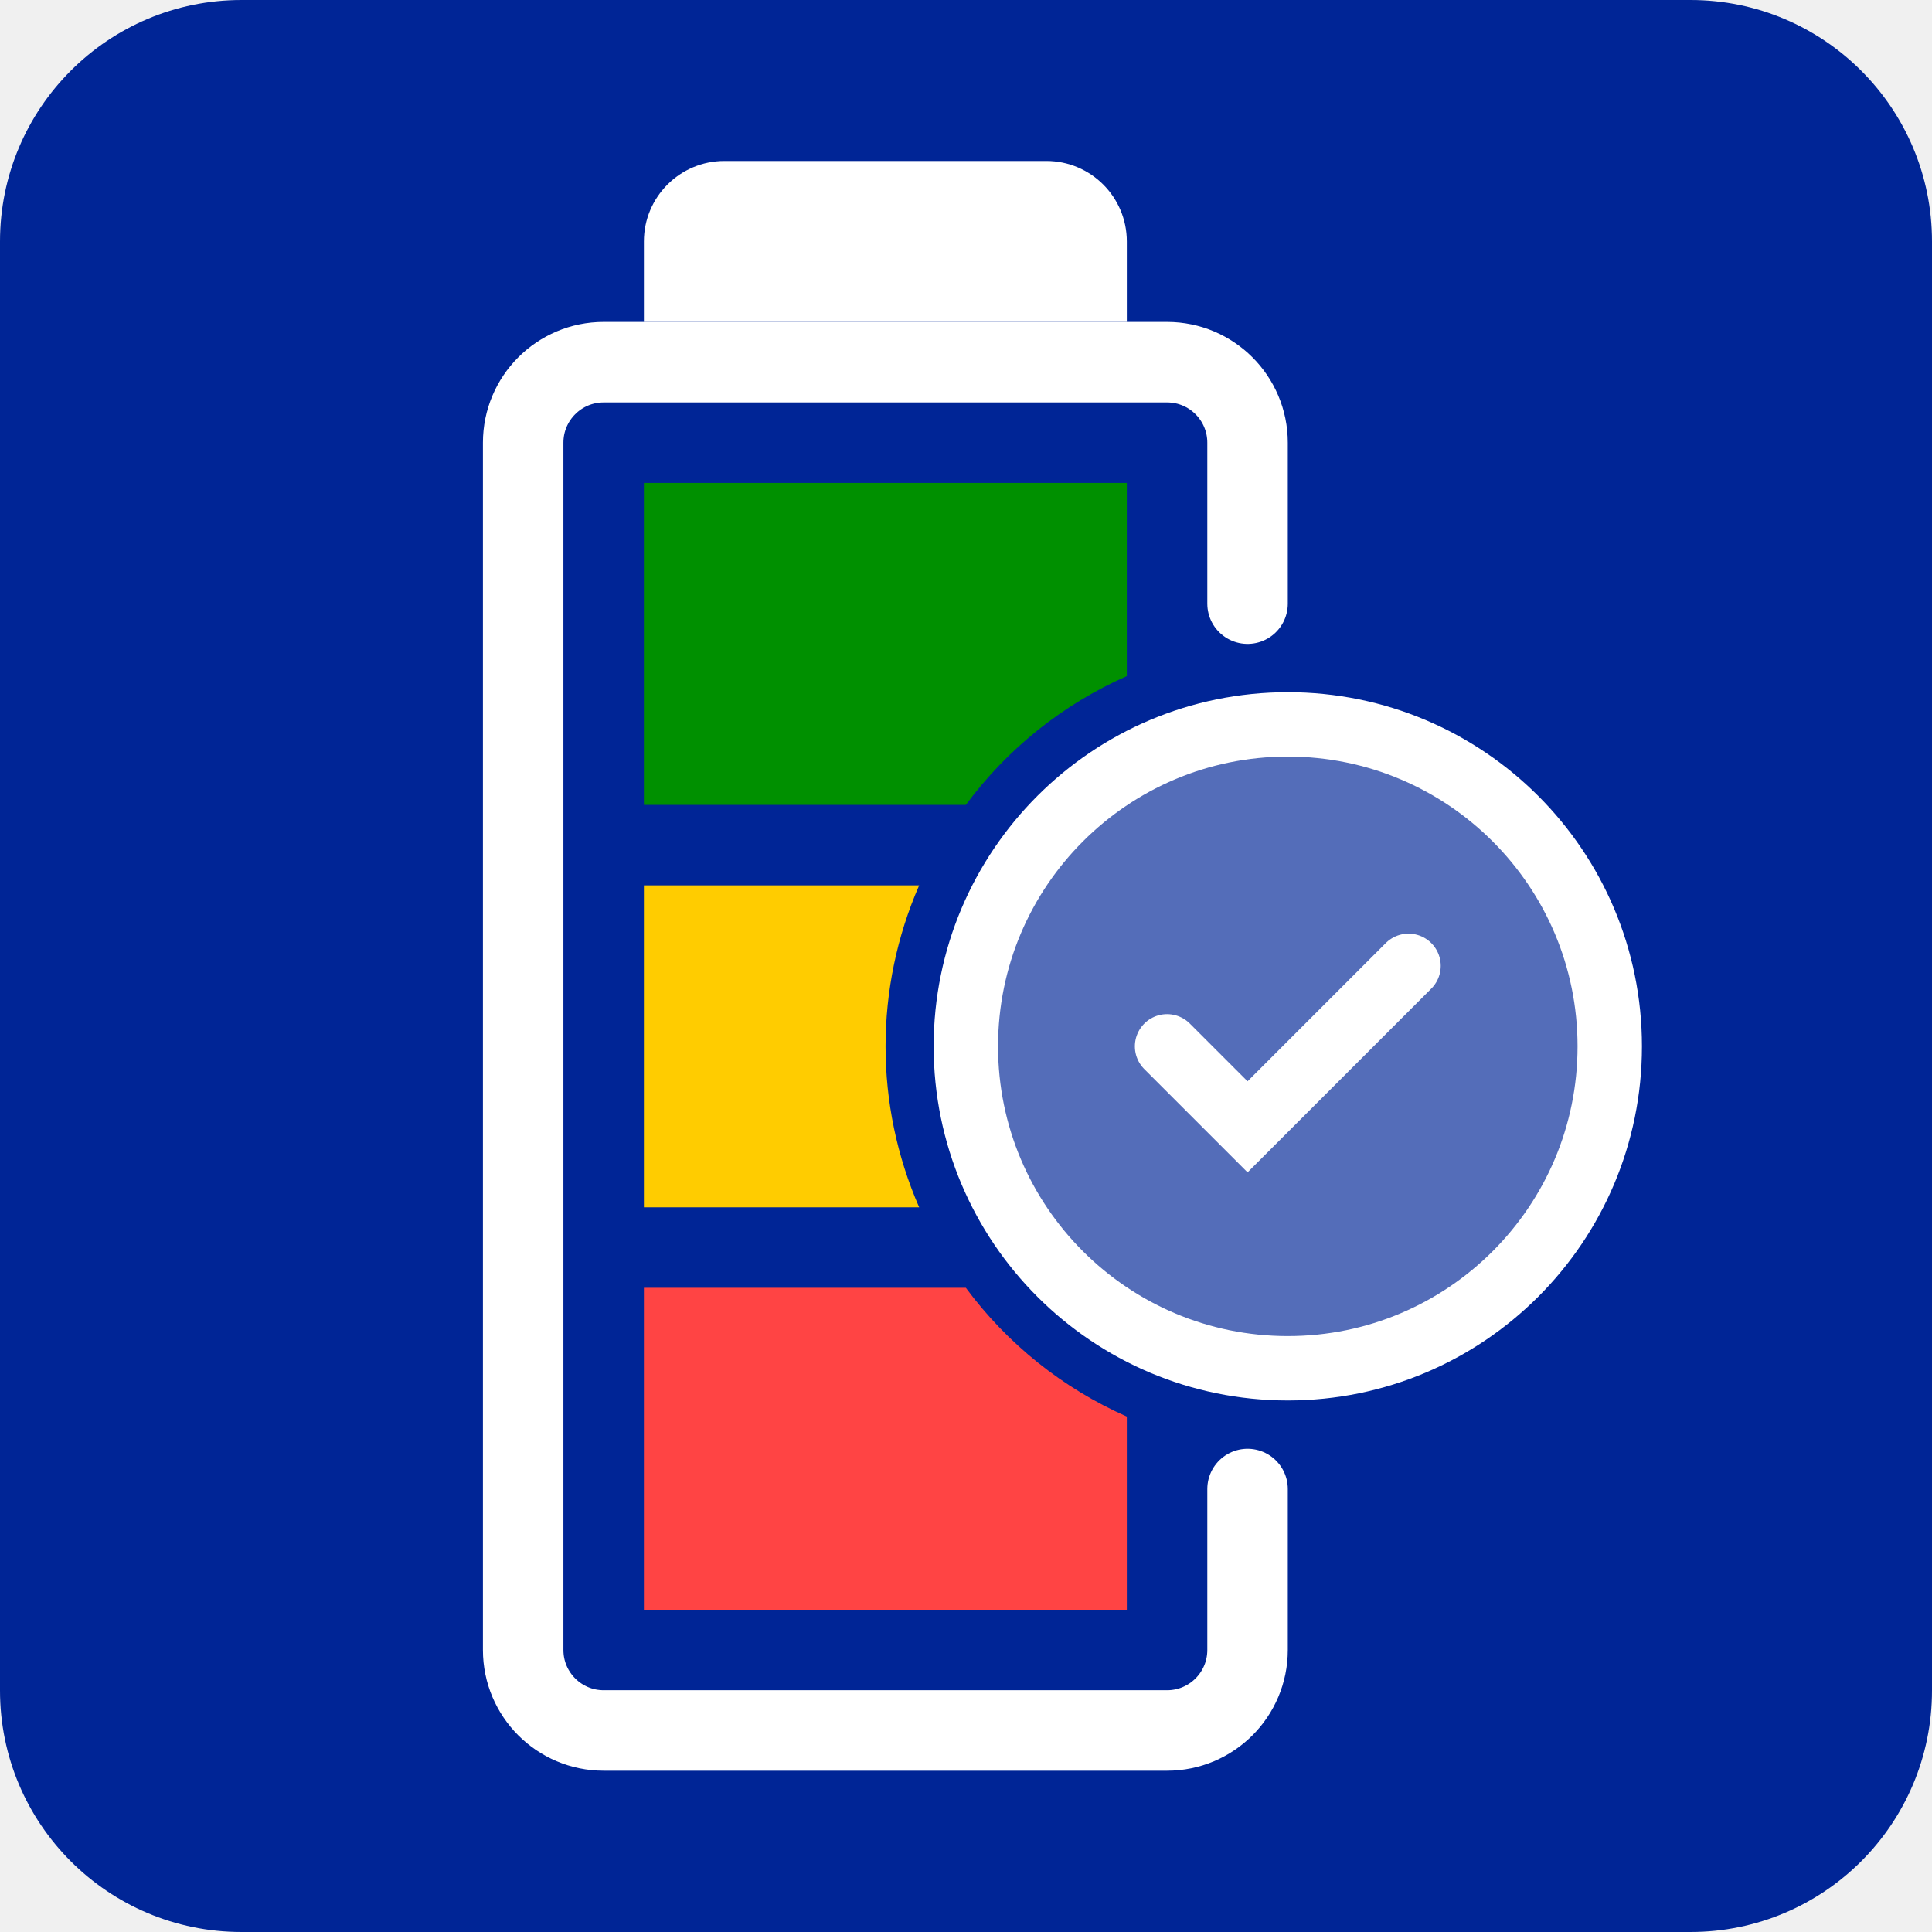
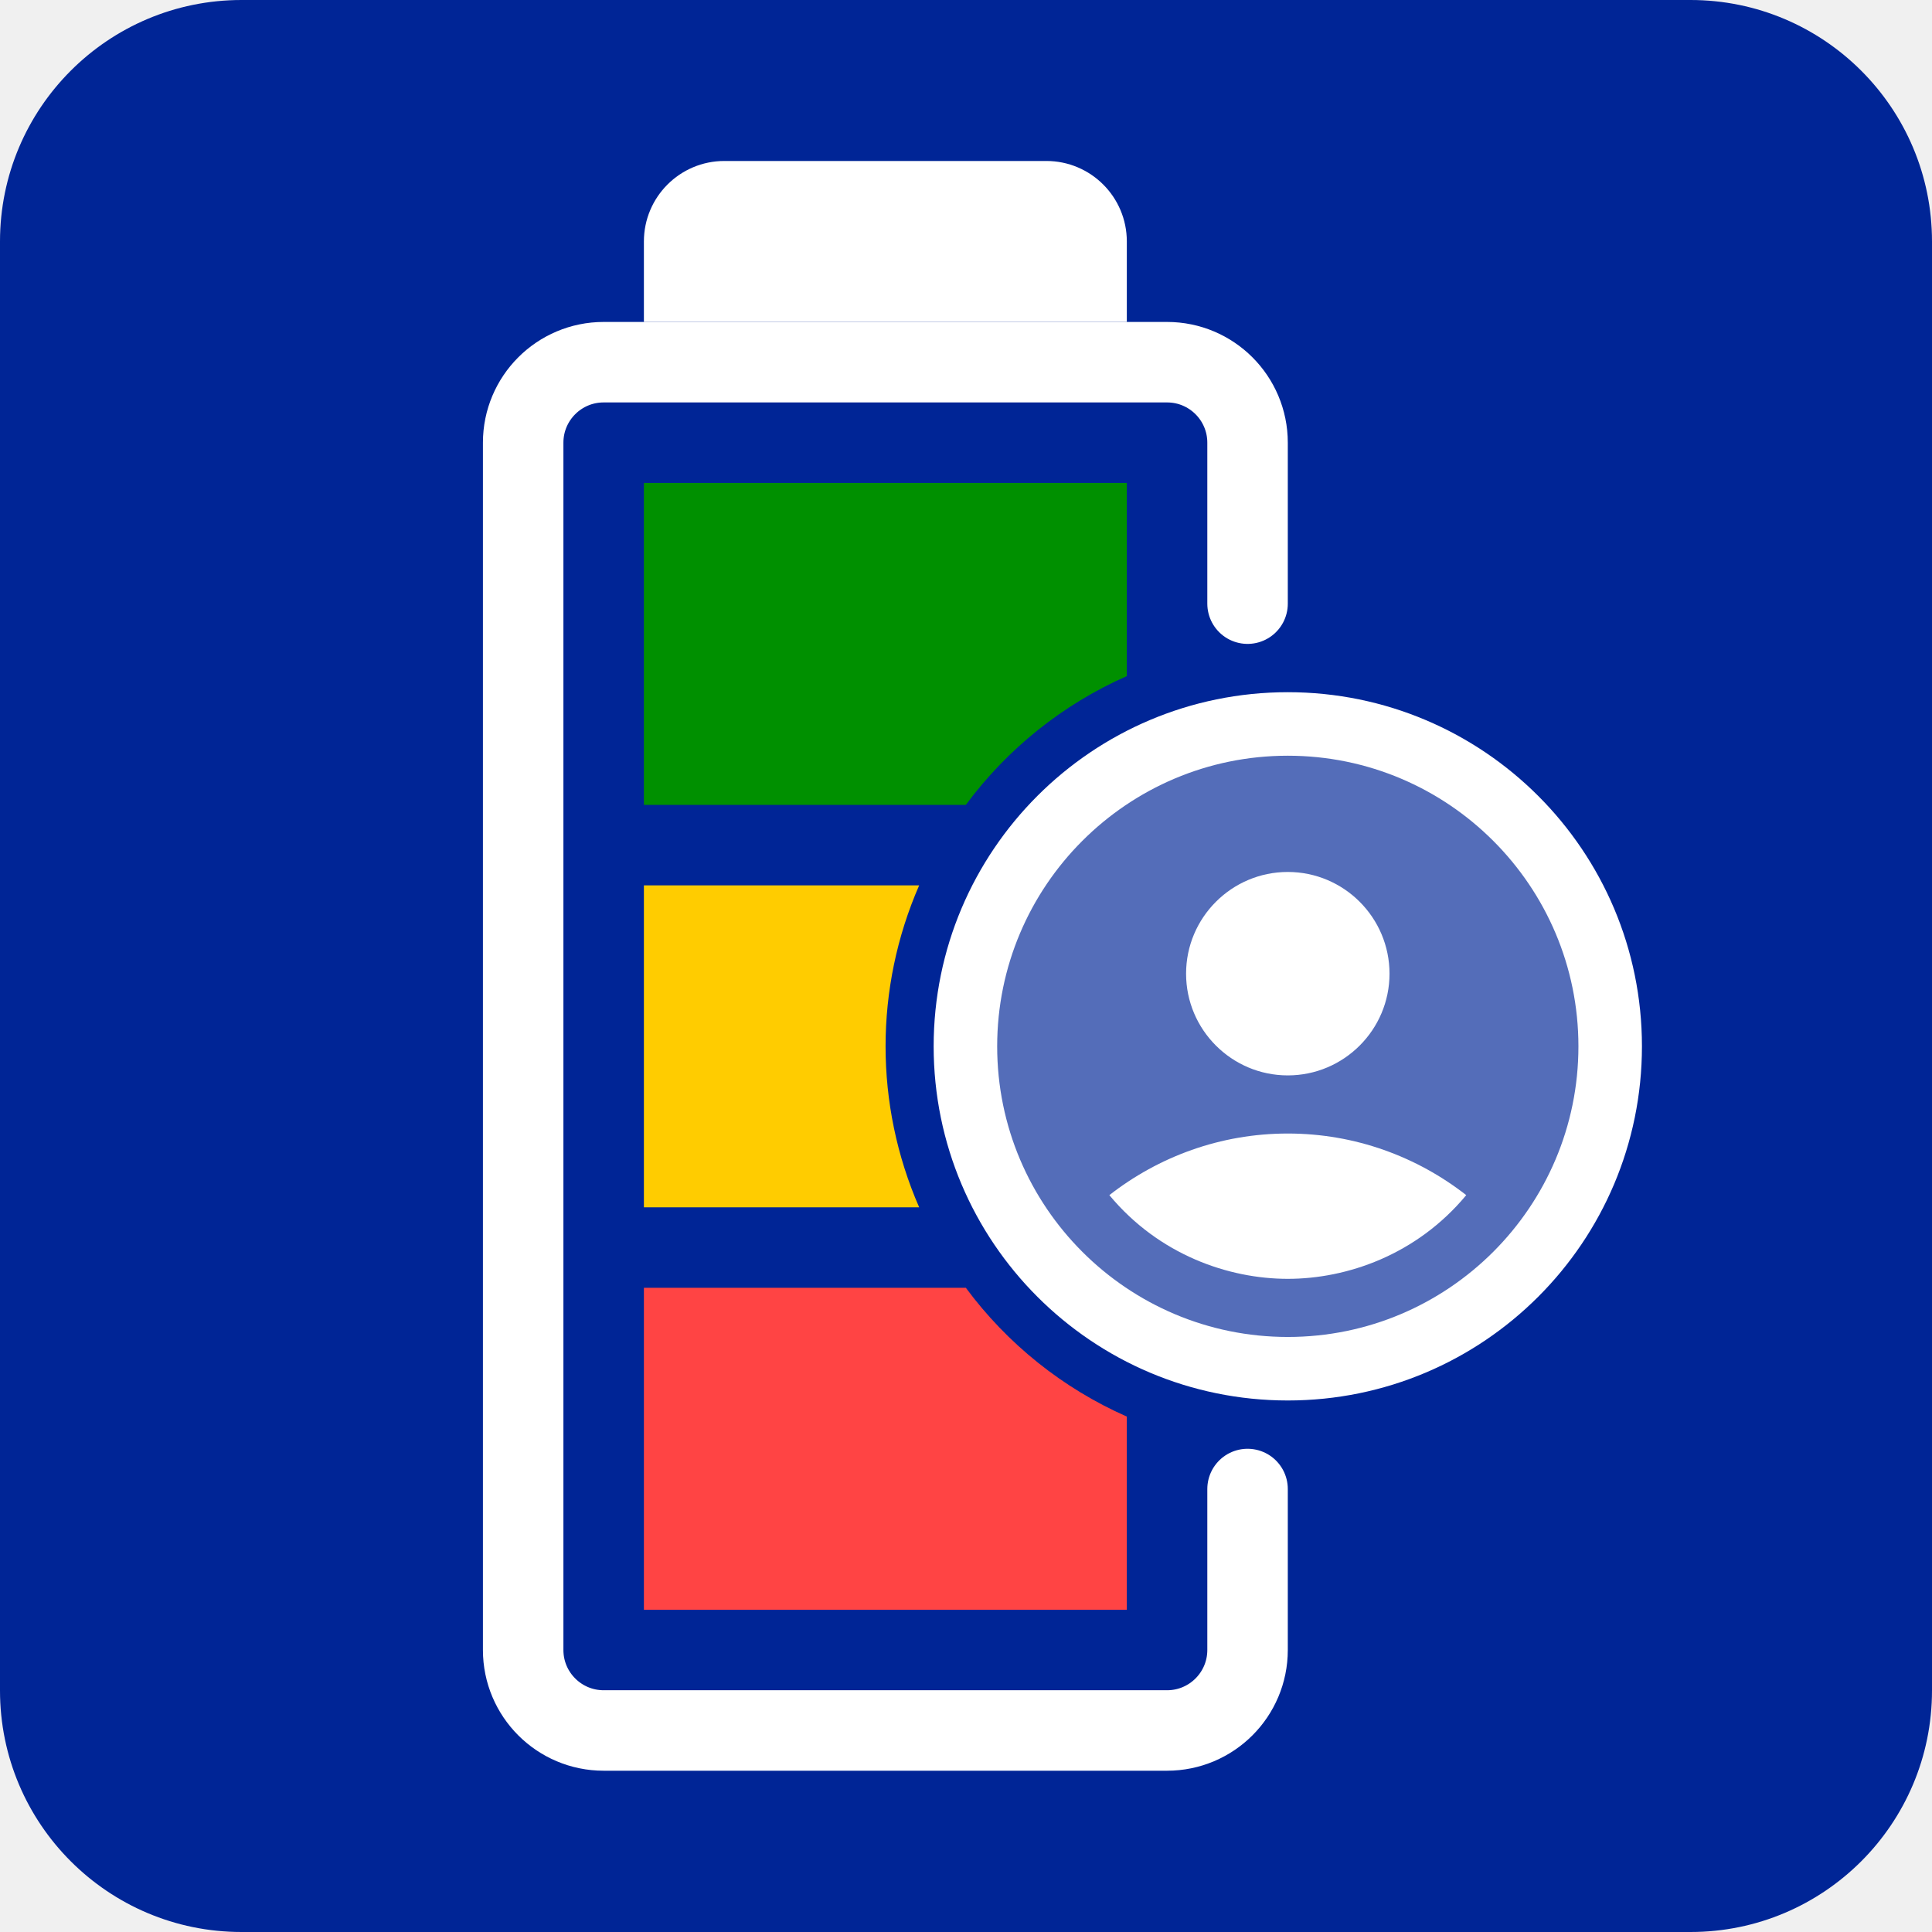
- <svg xmlns="http://www.w3.org/2000/svg" width="512" height="512">
-   <path fill="#002596" d="M0,64a64,64 0 0 1 64,-64h384a64,64 0 0 1 64,64v384a64,64 0 0 1 -64,64h-384a64,64 0 0 1 -64,-64z" />
-   <g transform="scale(21.33)">
-     <path stroke="#FFFFFF" stroke-width="1" stroke-linecap="round" fill-opacity="0" d="M15.5,7.5v-2a1,1 0 0 0 -1,-1h-7a1,1 0 0 0 -1,1v15a1,1 0 0 0 1,1h7a1,1 0 0 0 1,-1v-2" />
-     <path fill="#FFFFFF" d="M8,4v-1a1,1 0 0 1 1,-1h4a1,1 0 0 1 1,1v1z" />
-     <path fill="#009000" d="M14,6h-6v4h4a5,5 0 0 1 2,-1.6z" />
-     <path fill="#FFCC00" d="M8,11v4h3.42a5,5 0 0 1 0,-4z" />
-     <path fill="#FF4444" d="M8,16v4h6v-2.4a5,5 0 0 1 -2,-1.6z" />
-     <path stroke="#FFFFFF" stroke-width="0.8" fill="#FFFFFF" fill-opacity="0.33" d="M20,13a4,4 0 0 0 -8,0a4,4 0 0 0 8,0" />
-     <path stroke="#FFFFFF" stroke-width="0.8" stroke-linecap="round" fill-opacity="0" d="M14.5,13l1,1l2,-2" />
+ <svg xmlns="http://www.w3.org/2000/svg" width="512" height="512" version="1.1" id="svg8" xml:space="preserve">
+   <defs id="defs8" />
+   <g id="g8">
+     <path fill="#002596" d="M0,64a64,64 0 0 1 64,-64h384a64,64 0 0 1 64,64v384a64,64 0 0 1 -64,64h-384a64,64 0 0 1 -64,-64z" id="path1" />
+     <path stroke="#ffffff" stroke-width="21.33" stroke-linecap="round" fill-opacity="0" d="m 330.615,159.975 v -42.66 a 21.33,21.33 0 0 0 -21.33,-21.33 h -149.31 a 21.33,21.33 0 0 0 -21.33,21.33 v 319.95 a 21.33,21.33 0 0 0 21.33,21.33 h 149.31 a 21.33,21.33 0 0 0 21.33,-21.33 v -42.66" id="path2" />
+     <path fill="#ffffff" d="M 170.64,85.32 V 63.99 a 21.33,21.33 0 0 1 21.33,-21.33 h 85.32 a 21.33,21.33 0 0 1 21.33,21.33 v 21.33 z" id="path3" style="stroke-width:21.33" />
+     <path fill="#009000" d="M 298.62,127.98 H 170.64 v 85.32 h 85.32 a 106.65,106.65 0 0 1 42.66,-34.128 z" id="path4" style="stroke-width:21.33" />
+     <path fill="#ffcc00" d="m 170.64,234.63 v 85.32 h 72.949 a 106.65,106.65 0 0 1 0,-85.32 z" id="path5" style="stroke-width:21.33" />
+     <path fill="#ff4444" d="M 170.64,341.28 V 426.6 H 298.62 V 375.408 A 106.65,106.65 0 0 1 255.96,341.28 Z" id="path6" style="stroke-width:21.33" />
+     <path stroke="#ffffff" stroke-width="17.064" fill="#ffffff" fill-opacity="0.33" d="m 426.6,277.29 a 85.32,85.32 0 0 0 -170.64,0 85.32,85.32 0 0 0 170.64,0" id="path7" style="fill:#ffffff;fill-opacity:1" />
+     <g id="g2" style="fill:#546db9;fill-opacity:1" transform="matrix(7.701825,0,0,7.701825,248.8581,184.8681)">
+       <path d="M 12,2 C 6.48,2 2,6.48 2,12 2,17.52 6.48,22 12,22 17.52,22 22,17.52 22,12 22,6.48 17.52,2 12,2 Z m 0,4 c 1.93,0 3.5,1.57 3.5,3.5 C 15.5,11.43 13.93,13 12,13 10.07,13 8.5,11.43 8.5,9.5 8.5,7.57 10.07,6 12,6 Z m 0,14 C 9.97,20 7.57,19.18 5.86,17.12 7.55,15.8 9.68,15 12,15 c 2.32,0 4.45,0.8 6.14,2.12 C 16.43,19.18 14.03,20 12,20 Z" id="path1-3" style="fill:#546db9;fill-opacity:1" />
+     </g>
  </g>
</svg>
